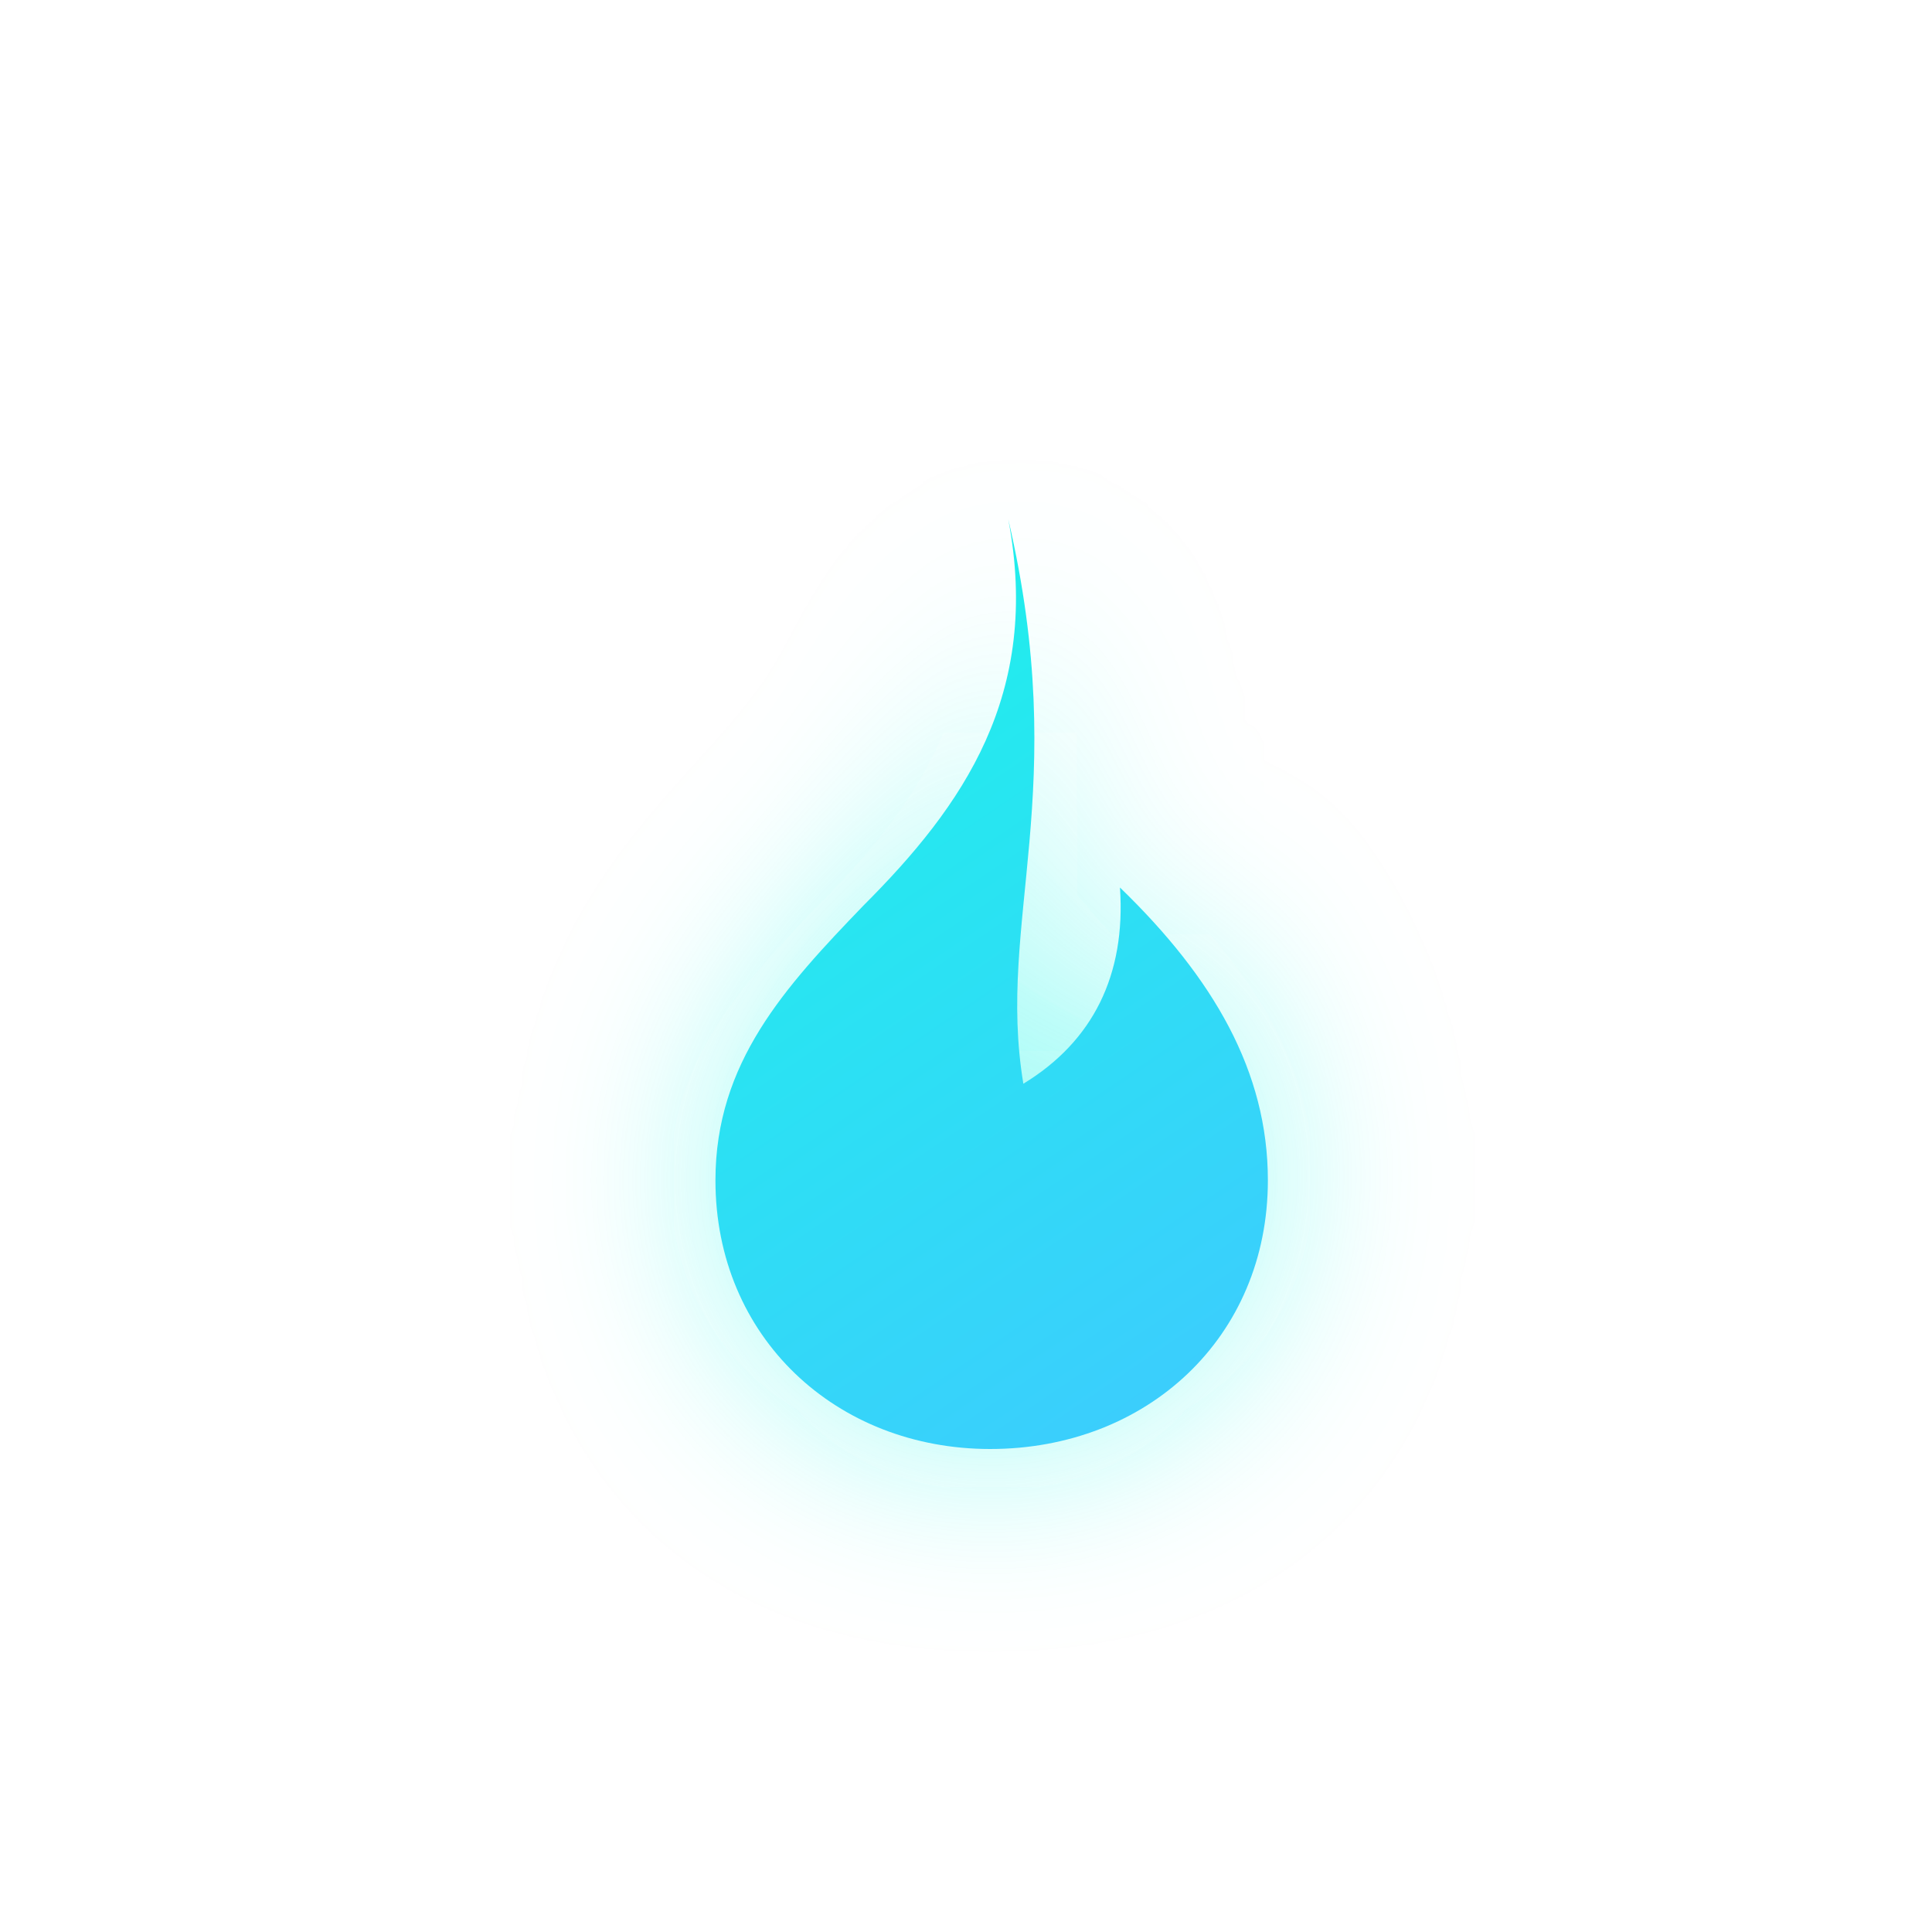
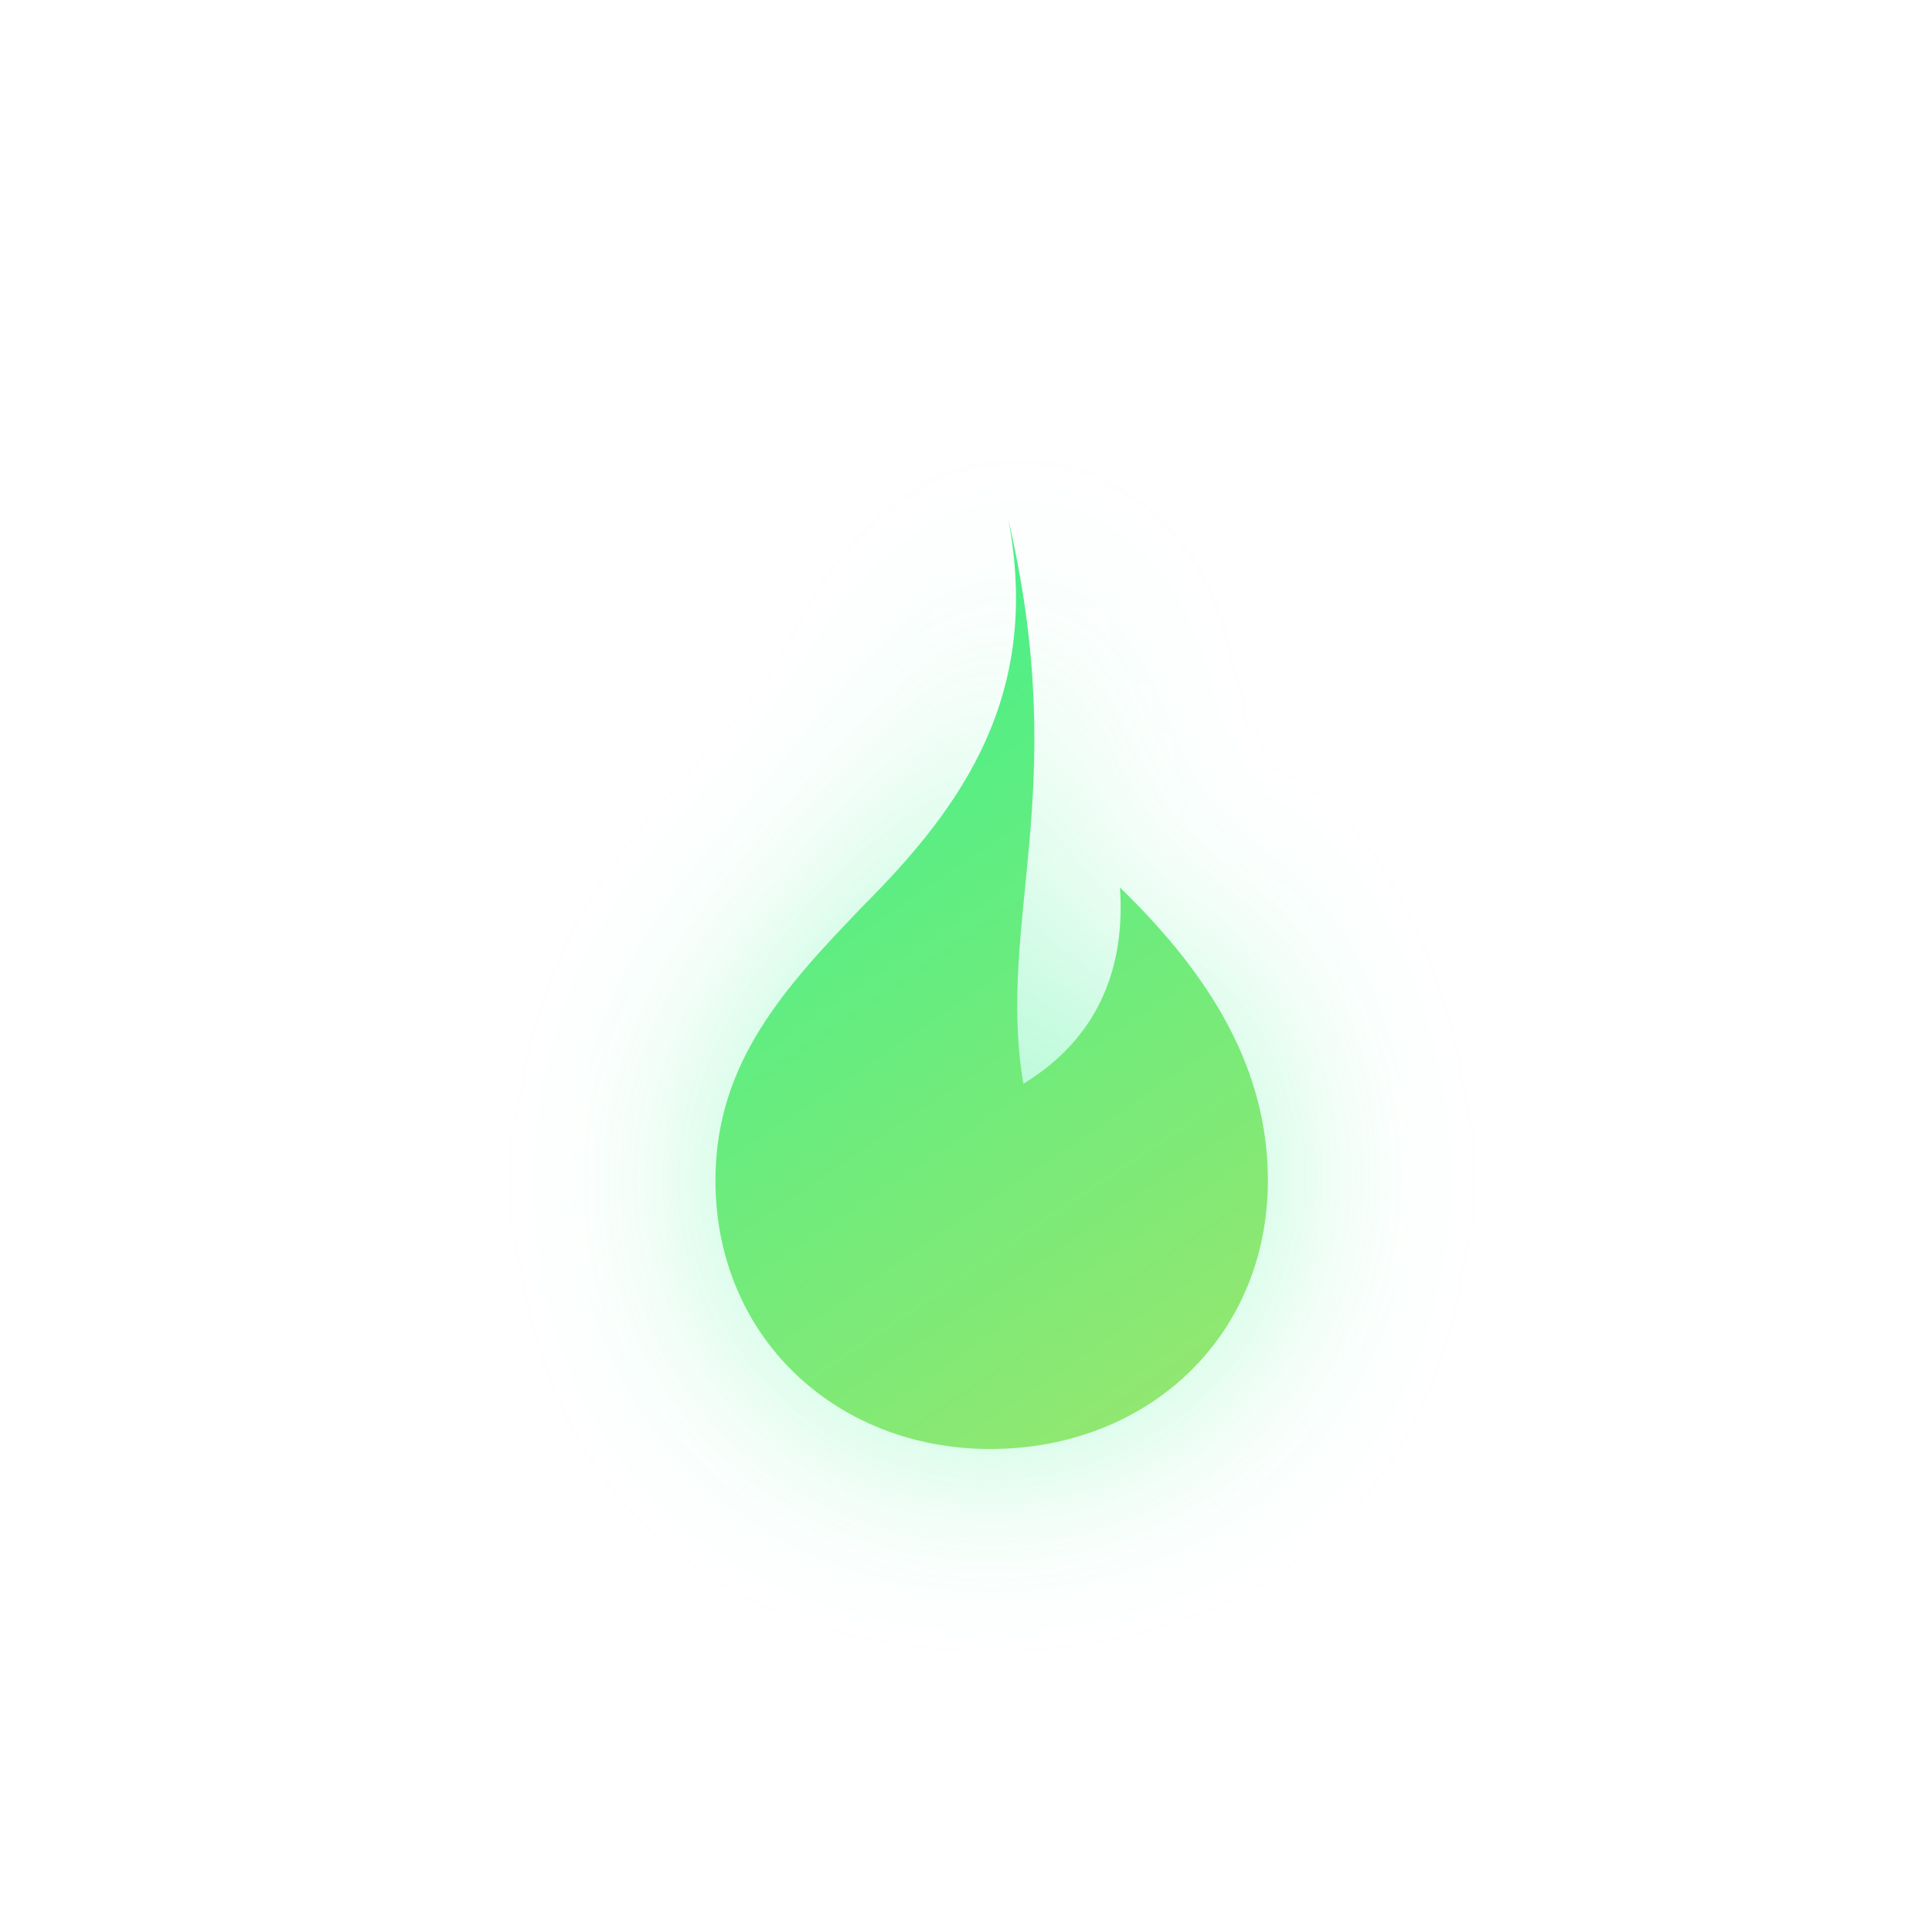
<svg xmlns="http://www.w3.org/2000/svg" viewBox="0 0 64 64">
  <defs>
    <linearGradient id="flame" x1="22" y1="17" x2="43" y2="48" gradientUnits="userSpaceOnUse">
-       <stop stop-color="#19f7e8" />
-       <stop offset="1" stop-color="#3fc9ff" />
+       <stop stop-color="#37f28f" />
+       <stop offset="1" stop-color="#9be66d" />
    </linearGradient>
    <filter id="glow" x="8" y="6" width="48" height="52" filterUnits="userSpaceOnUse">
      <feGaussianBlur stdDeviation="3.2" />
    </filter>
  </defs>
-   <path d="M33.4 17.2c1.1 5.8-1.5 9.5-4.8 12.8-2.6 2.7-4.9 5.2-4.9 9.1 0 5.2 4 8.9 9.1 8.9 5.2 0 9.2-3.7 9.2-8.9 0-3.6-1.8-6.7-4.9-9.7.2 2.9-.9 5.1-3.2 6.5-.9-5.4 1.6-9.7-.5-18.7Z" fill="#19f7e8" opacity=".38" filter="url(#glow)" />
+   <path d="M33.4 17.2c1.1 5.8-1.5 9.5-4.8 12.8-2.6 2.7-4.9 5.2-4.9 9.1 0 5.2 4 8.9 9.1 8.9 5.2 0 9.2-3.7 9.2-8.9 0-3.6-1.8-6.7-4.9-9.7.2 2.9-.9 5.1-3.2 6.5-.9-5.4 1.6-9.7-.5-18.7Z" fill="#37f28f" opacity=".38" filter="url(#glow)" />
  <path d="M33.4 17.2c1.1 5.8-1.5 9.5-4.8 12.8-2.6 2.7-4.9 5.2-4.9 9.1 0 5.2 4 8.9 9.1 8.9 5.2 0 9.2-3.7 9.2-8.9 0-3.6-1.8-6.7-4.9-9.7.2 2.9-.9 5.1-3.2 6.5-.9-5.4 1.6-9.7-.5-18.7Z" fill="url(#flame)" />
</svg>
